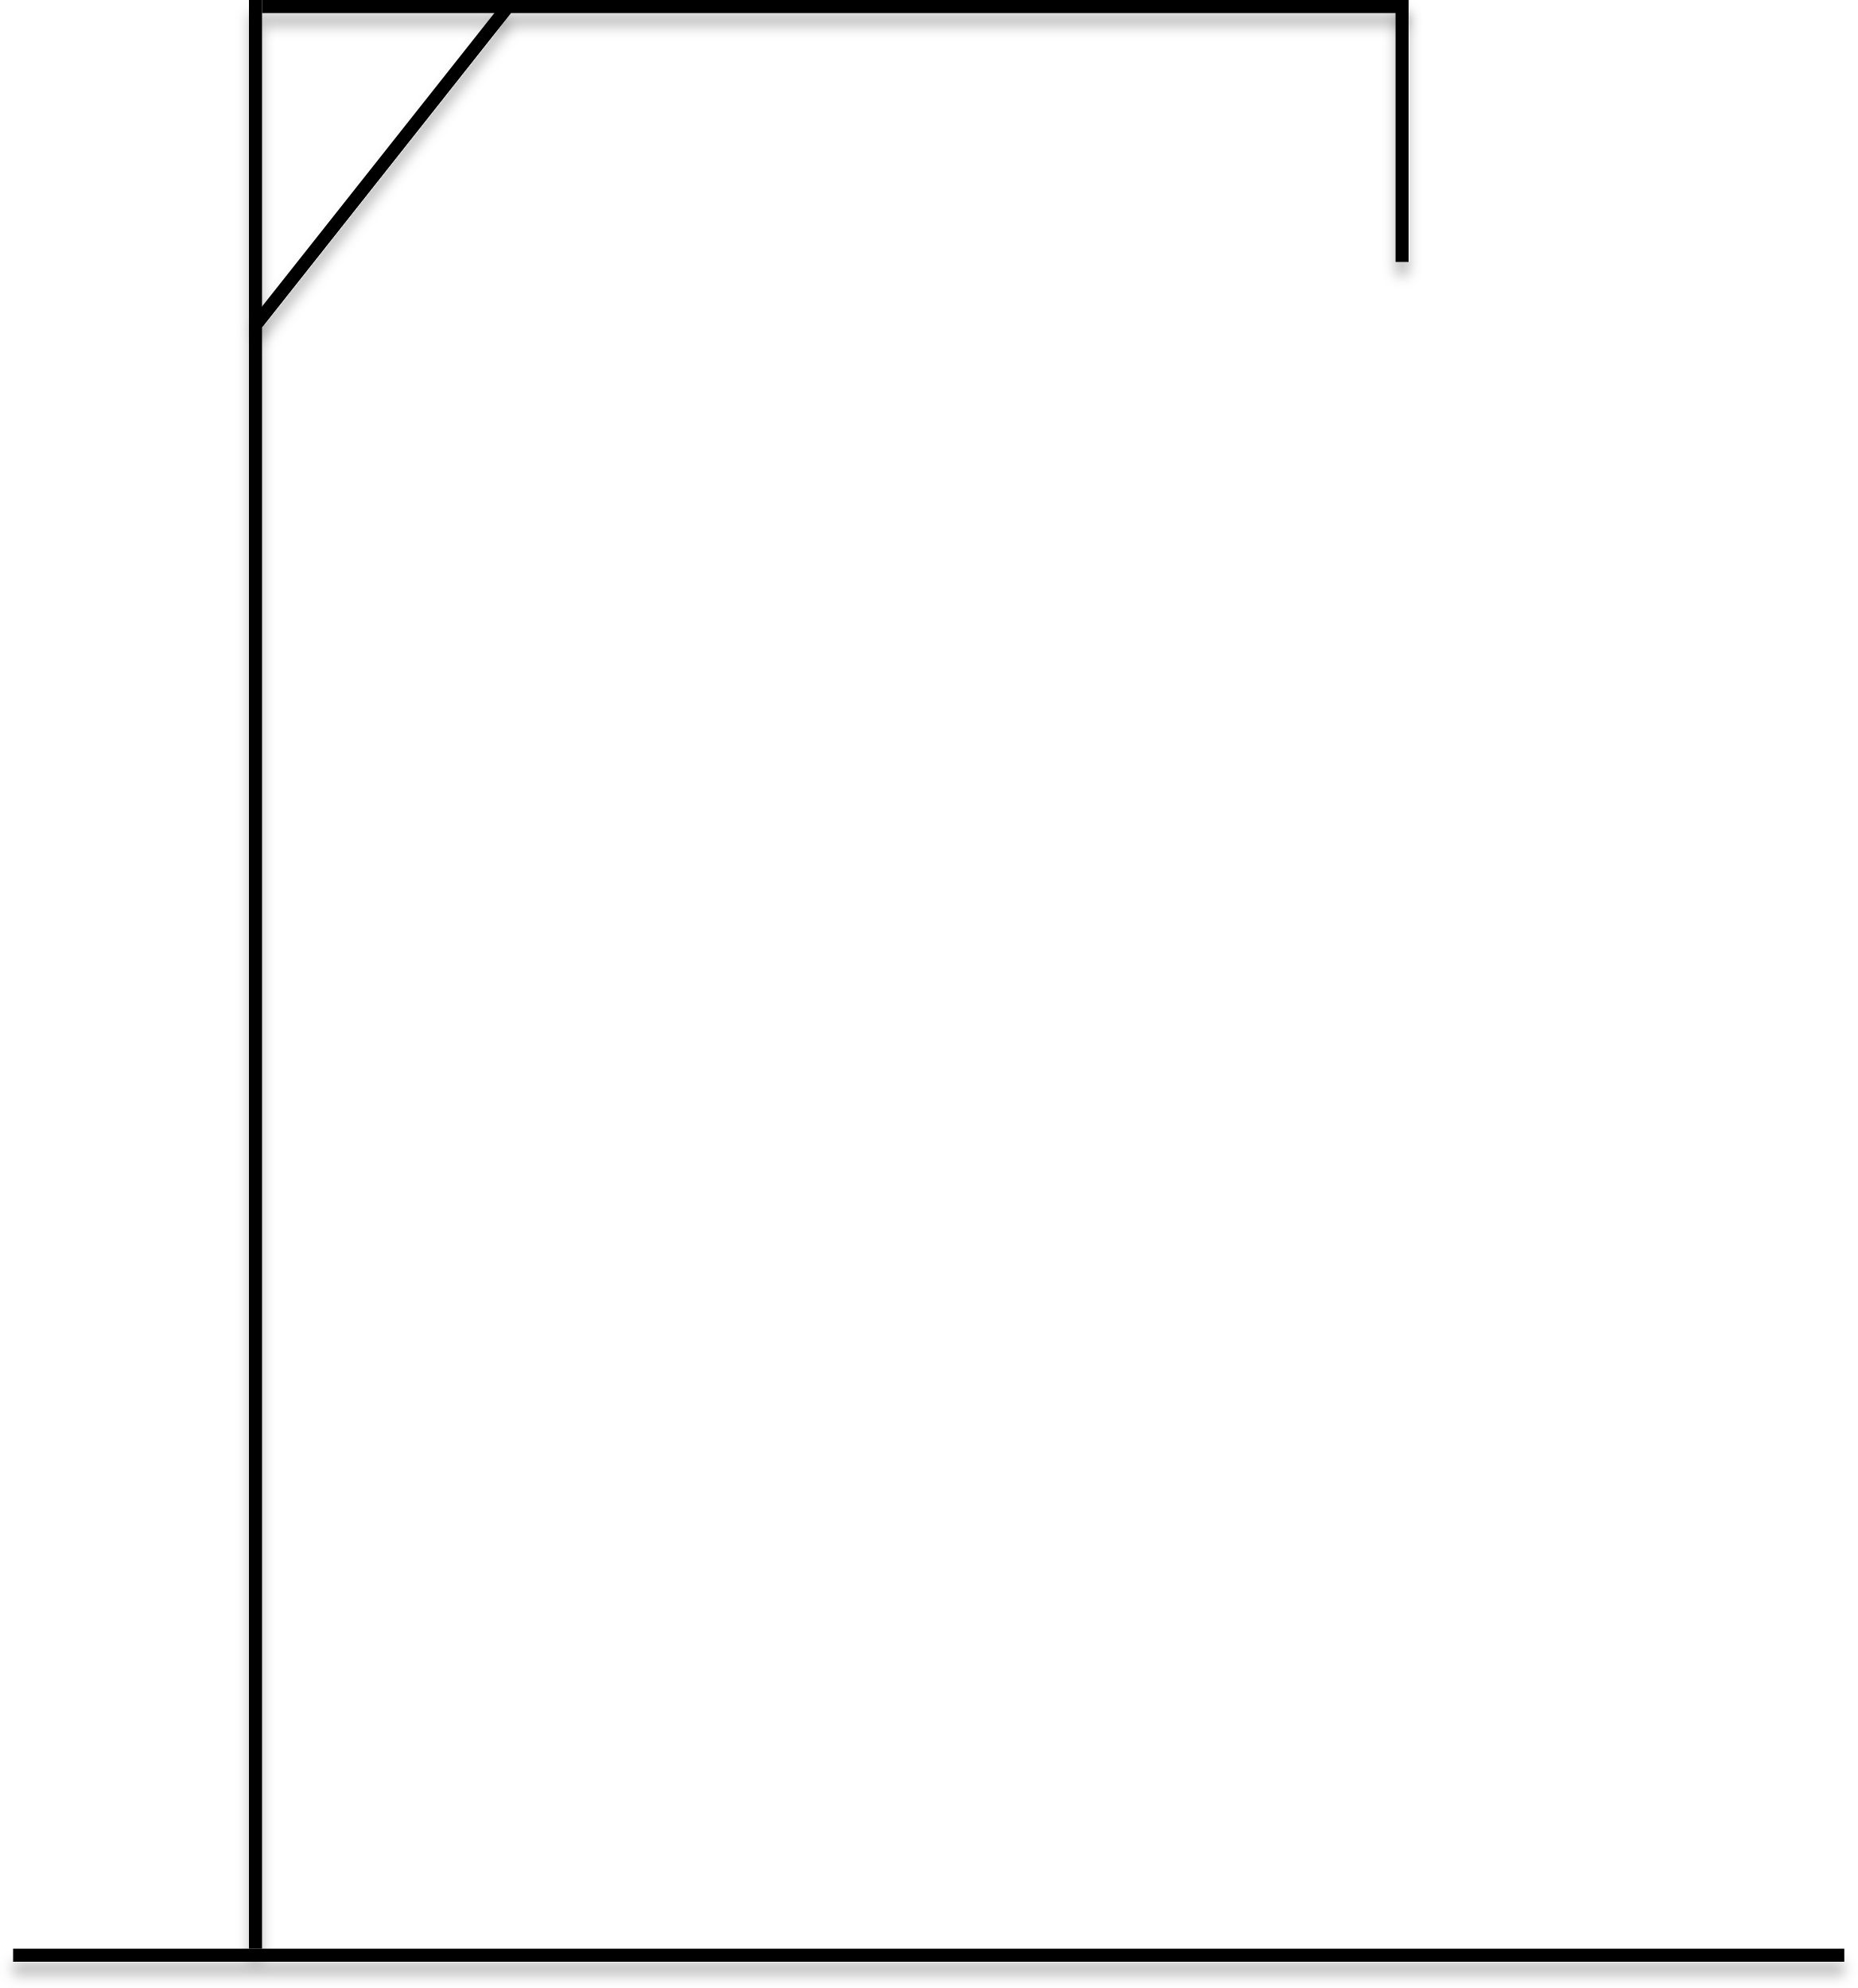
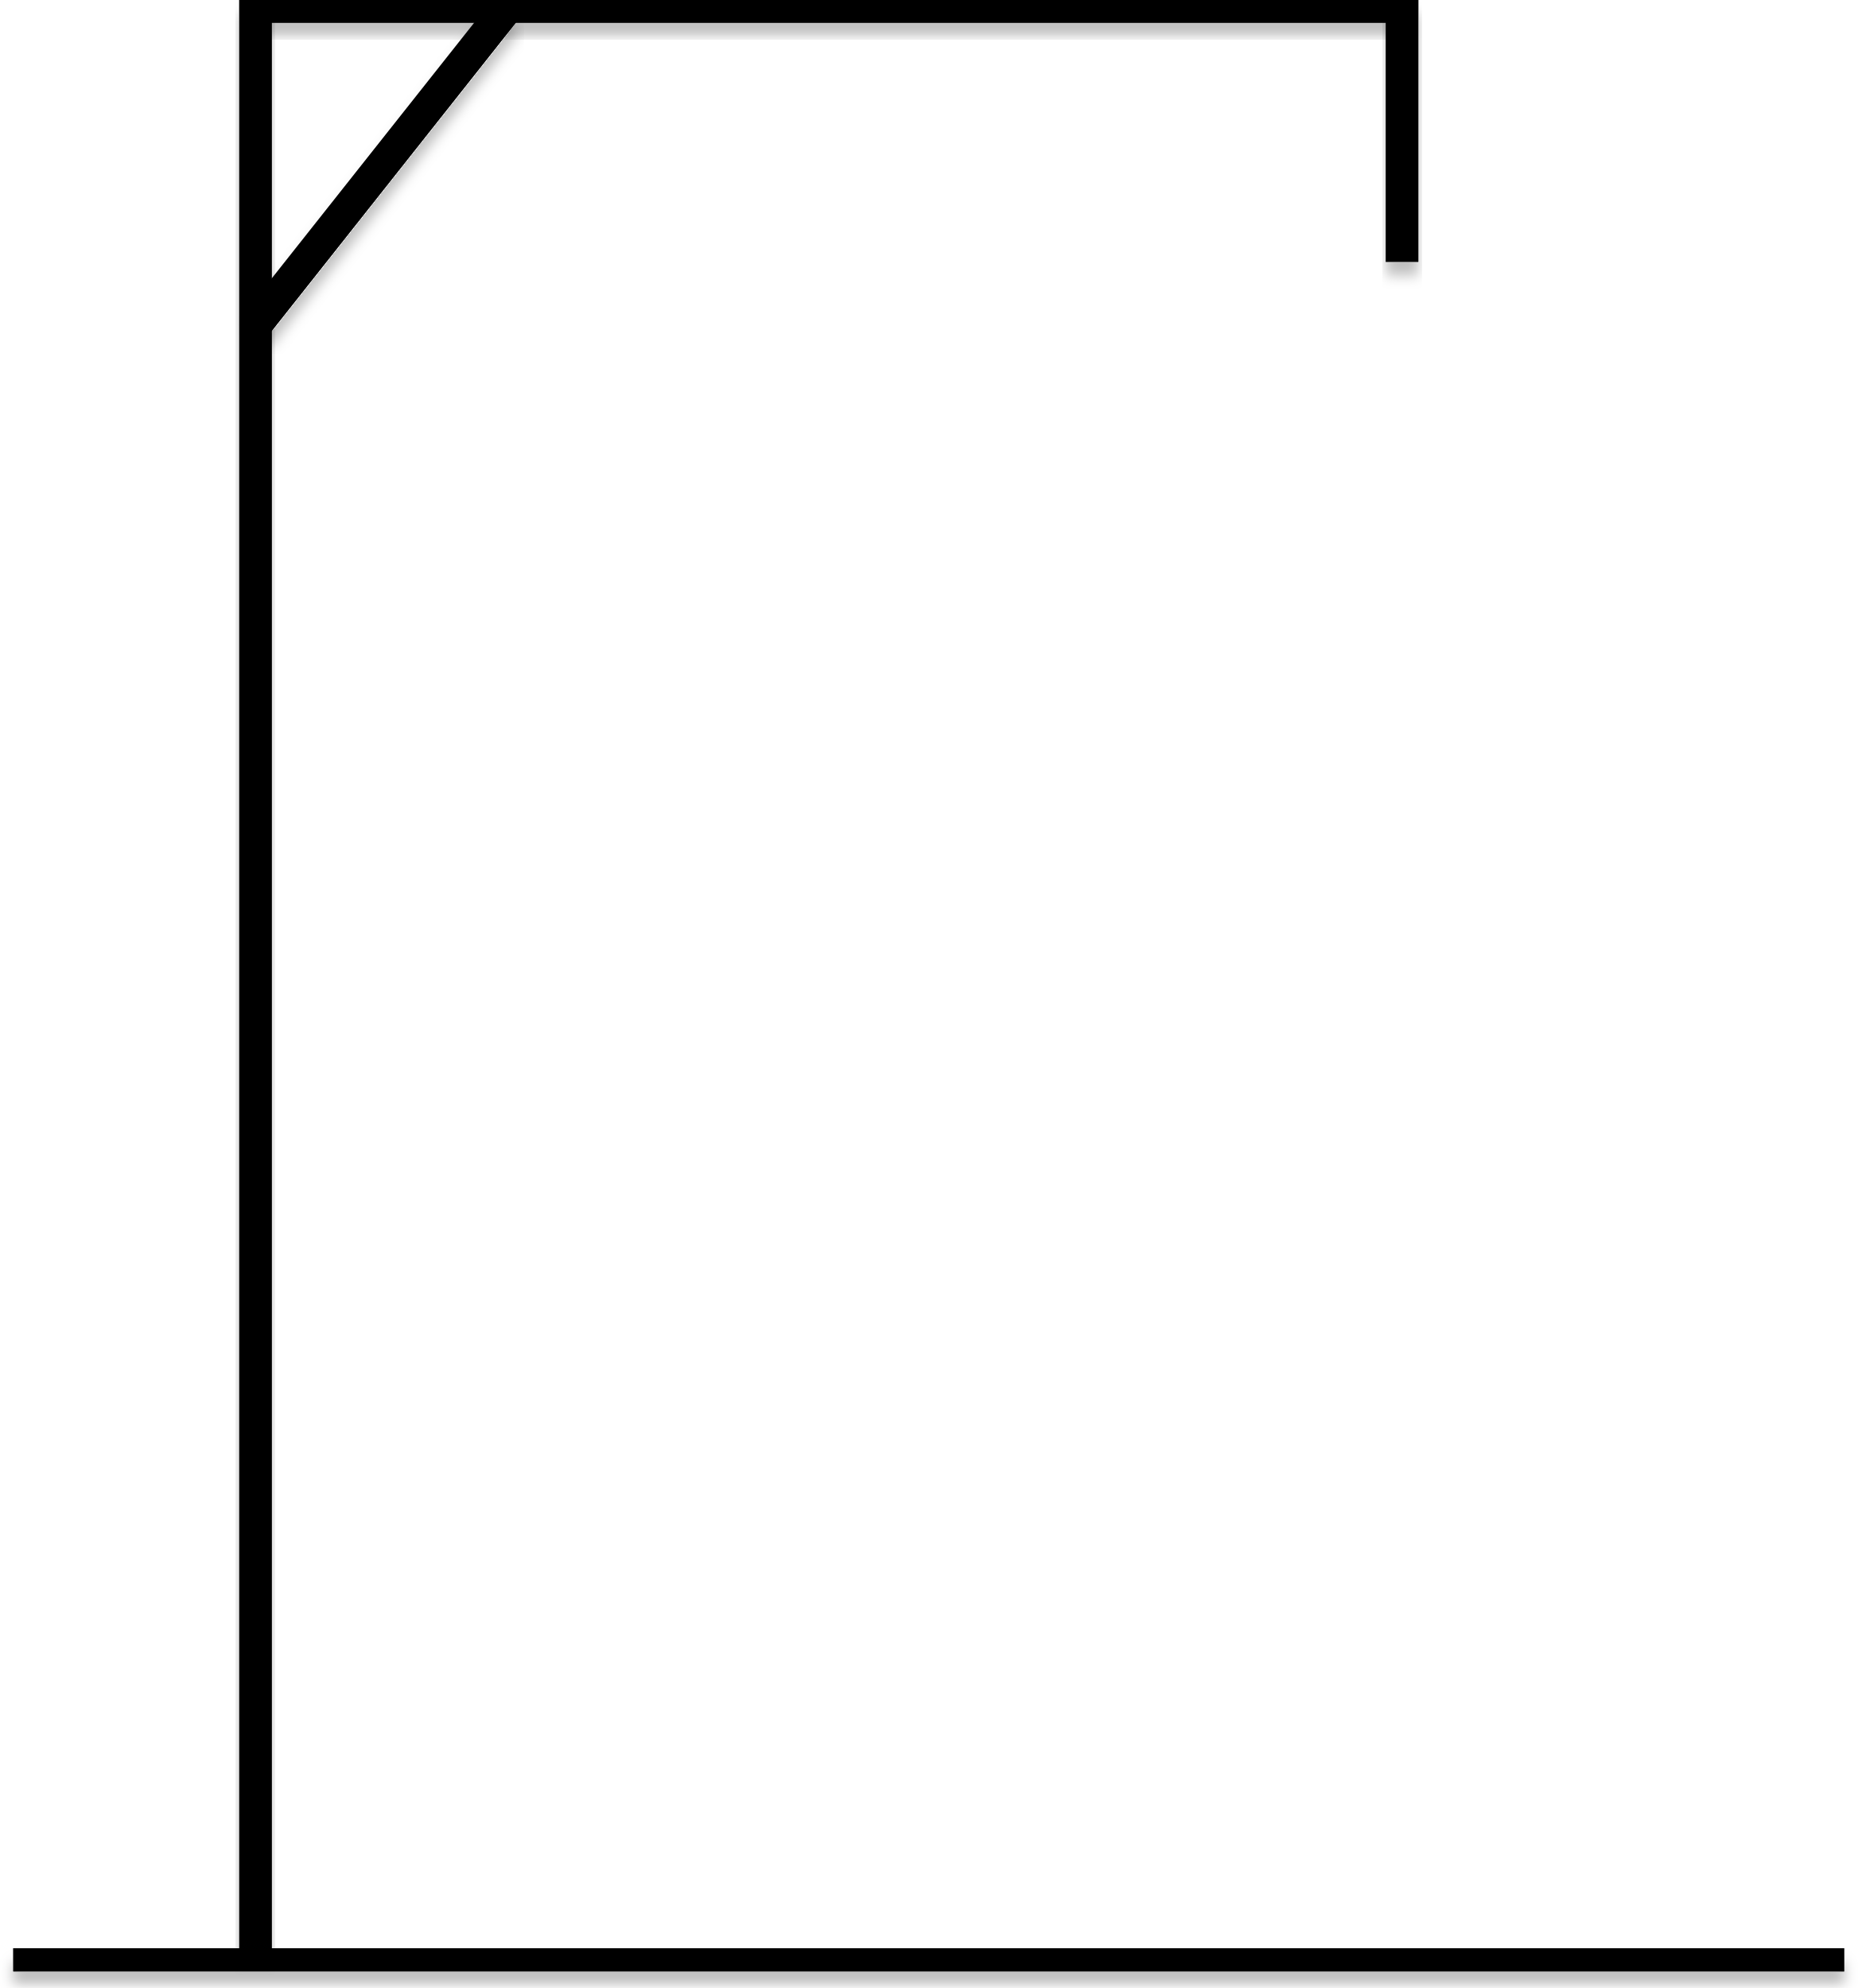
<svg xmlns="http://www.w3.org/2000/svg" width="100%" height="100%" viewBox="0 0 567 607" fill="none">
  <g filter="url(#filter0_d_9_20)">
-     <line x1="78" y1="595" x2="78" stroke="black" stroke-width="4" />
+     <line x1="78" y1="595" x2="78" stroke="black" stroke-width="10" />
  </g>
  <g filter="url(#filter1_d_9_20)">
-     <line x1="78.432" y1="98.759" x2="154.432" y2="2.759" stroke="black" stroke-width="4" />
+     <line x1="78.432" y1="98.759" x2="154.432" y2="2.759" stroke="black" stroke-width="10" />
  </g>
  <g filter="url(#filter2_d_9_20)">
-     <line x1="428" y1="80" x2="428" stroke="black" stroke-width="4" />
+     <line x1="428" y1="80" x2="428" stroke="black" stroke-width="10" />
  </g>
  <g filter="url(#filter3_d_9_20)">
-     <line x1="563" y1="597" x2="4" y2="597" stroke="black" stroke-width="4" />
+     <line x1="563" y1="597" x2="4" y2="597" stroke="black" stroke-width="10" />
  </g>
  <g filter="url(#filter4_d_9_20)">
-     <line x1="430" y1="2" x2="80" y2="2" stroke="black" stroke-width="4" />
+     <line x1="430" y1="2" x2="80" y2="2" stroke="black" stroke-width="10" />
  </g>
  <defs>
    <filter id="filter0_d_9_20" x="72" y="0" width="12" height="603" filterUnits="userSpaceOnUse" color-interpolation-filters="sRGB">
      <feFlood flood-opacity="0" result="BackgroundImageFix" />
      <feColorMatrix in="SourceAlpha" type="matrix" values="0 0 0 0 0 0 0 0 0 0 0 0 0 0 0 0 0 0 127 0" result="hardAlpha" />
      <feOffset dy="4" />
      <feGaussianBlur stdDeviation="2" />
      <feComposite in2="hardAlpha" operator="out" />
      <feColorMatrix type="matrix" values="0 0 0 0 0 0 0 0 0 0 0 0 0 0 0 0 0 0 0.25 0" />
      <feBlend mode="normal" in2="BackgroundImageFix" result="effect1_dropShadow_9_20" />
      <feBlend mode="normal" in="SourceGraphic" in2="effect1_dropShadow_9_20" result="shape" />
    </filter>
    <filter id="filter1_d_9_20" x="72.864" y="1.517" width="87.136" height="106.483" filterUnits="userSpaceOnUse" color-interpolation-filters="sRGB">
      <feFlood flood-opacity="0" result="BackgroundImageFix" />
      <feColorMatrix in="SourceAlpha" type="matrix" values="0 0 0 0 0 0 0 0 0 0 0 0 0 0 0 0 0 0 127 0" result="hardAlpha" />
      <feOffset dy="4" />
      <feGaussianBlur stdDeviation="2" />
      <feComposite in2="hardAlpha" operator="out" />
      <feColorMatrix type="matrix" values="0 0 0 0 0 0 0 0 0 0 0 0 0 0 0 0 0 0 0.25 0" />
      <feBlend mode="normal" in2="BackgroundImageFix" result="effect1_dropShadow_9_20" />
      <feBlend mode="normal" in="SourceGraphic" in2="effect1_dropShadow_9_20" result="shape" />
    </filter>
    <filter id="filter2_d_9_20" x="422" y="0" width="12" height="88" filterUnits="userSpaceOnUse" color-interpolation-filters="sRGB">
      <feFlood flood-opacity="0" result="BackgroundImageFix" />
      <feColorMatrix in="SourceAlpha" type="matrix" values="0 0 0 0 0 0 0 0 0 0 0 0 0 0 0 0 0 0 127 0" result="hardAlpha" />
      <feOffset dy="4" />
      <feGaussianBlur stdDeviation="2" />
      <feComposite in2="hardAlpha" operator="out" />
      <feColorMatrix type="matrix" values="0 0 0 0 0 0 0 0 0 0 0 0 0 0 0 0 0 0 0.25 0" />
      <feBlend mode="normal" in2="BackgroundImageFix" result="effect1_dropShadow_9_20" />
      <feBlend mode="normal" in="SourceGraphic" in2="effect1_dropShadow_9_20" result="shape" />
    </filter>
    <filter id="filter3_d_9_20" x="0" y="595" width="567" height="12" filterUnits="userSpaceOnUse" color-interpolation-filters="sRGB">
      <feFlood flood-opacity="0" result="BackgroundImageFix" />
      <feColorMatrix in="SourceAlpha" type="matrix" values="0 0 0 0 0 0 0 0 0 0 0 0 0 0 0 0 0 0 127 0" result="hardAlpha" />
      <feOffset dy="4" />
      <feGaussianBlur stdDeviation="2" />
      <feComposite in2="hardAlpha" operator="out" />
      <feColorMatrix type="matrix" values="0 0 0 0 0 0 0 0 0 0 0 0 0 0 0 0 0 0 0.25 0" />
      <feBlend mode="normal" in2="BackgroundImageFix" result="effect1_dropShadow_9_20" />
      <feBlend mode="normal" in="SourceGraphic" in2="effect1_dropShadow_9_20" result="shape" />
    </filter>
    <filter id="filter4_d_9_20" x="76" y="0" width="358" height="12" filterUnits="userSpaceOnUse" color-interpolation-filters="sRGB">
      <feFlood flood-opacity="0" result="BackgroundImageFix" />
      <feColorMatrix in="SourceAlpha" type="matrix" values="0 0 0 0 0 0 0 0 0 0 0 0 0 0 0 0 0 0 127 0" result="hardAlpha" />
      <feOffset dy="4" />
      <feGaussianBlur stdDeviation="2" />
      <feComposite in2="hardAlpha" operator="out" />
      <feColorMatrix type="matrix" values="0 0 0 0 0 0 0 0 0 0 0 0 0 0 0 0 0 0 0.25 0" />
      <feBlend mode="normal" in2="BackgroundImageFix" result="effect1_dropShadow_9_20" />
      <feBlend mode="normal" in="SourceGraphic" in2="effect1_dropShadow_9_20" result="shape" />
    </filter>
    <filter id="filter5_d_9_20" x="422" y="150" width="12" height="129" filterUnits="userSpaceOnUse" color-interpolation-filters="sRGB">
      <feFlood flood-opacity="0" result="BackgroundImageFix" />
      <feColorMatrix in="SourceAlpha" type="matrix" values="0 0 0 0 0 0 0 0 0 0 0 0 0 0 0 0 0 0 127 0" result="hardAlpha" />
      <feOffset dy="4" />
      <feGaussianBlur stdDeviation="2" />
      <feComposite in2="hardAlpha" operator="out" />
      <feColorMatrix type="matrix" values="0 0 0 0 0 0 0 0 0 0 0 0 0 0 0 0 0 0 0.25 0" />
      <feBlend mode="normal" in2="BackgroundImageFix" result="effect1_dropShadow_9_20" />
      <feBlend mode="normal" in="SourceGraphic" in2="effect1_dropShadow_9_20" result="shape" />
    </filter>
    <filter id="filter6_d_9_20" x="422.422" y="266" width="59.578" height="105.789" filterUnits="userSpaceOnUse" color-interpolation-filters="sRGB">
      <feFlood flood-opacity="0" result="BackgroundImageFix" />
      <feColorMatrix in="SourceAlpha" type="matrix" values="0 0 0 0 0 0 0 0 0 0 0 0 0 0 0 0 0 0 127 0" result="hardAlpha" />
      <feOffset dy="4" />
      <feGaussianBlur stdDeviation="2" />
      <feComposite in2="hardAlpha" operator="out" />
      <feColorMatrix type="matrix" values="0 0 0 0 0 0 0 0 0 0 0 0 0 0 0 0 0 0 0.25 0" />
      <feBlend mode="normal" in2="BackgroundImageFix" result="effect1_dropShadow_9_20" />
      <feBlend mode="normal" in="SourceGraphic" in2="effect1_dropShadow_9_20" result="shape" />
    </filter>
    <filter id="filter7_d_9_20" x="422.422" y="165" width="59.578" height="105.789" filterUnits="userSpaceOnUse" color-interpolation-filters="sRGB">
      <feFlood flood-opacity="0" result="BackgroundImageFix" />
      <feColorMatrix in="SourceAlpha" type="matrix" values="0 0 0 0 0 0 0 0 0 0 0 0 0 0 0 0 0 0 127 0" result="hardAlpha" />
      <feOffset dy="4" />
      <feGaussianBlur stdDeviation="2" />
      <feComposite in2="hardAlpha" operator="out" />
      <feColorMatrix type="matrix" values="0 0 0 0 0 0 0 0 0 0 0 0 0 0 0 0 0 0 0.25 0" />
      <feBlend mode="normal" in2="BackgroundImageFix" result="effect1_dropShadow_9_20" />
      <feBlend mode="normal" in="SourceGraphic" in2="effect1_dropShadow_9_20" result="shape" />
    </filter>
    <filter id="filter8_d_9_20" x="381.321" y="264.429" width="52.679" height="105.571" filterUnits="userSpaceOnUse" color-interpolation-filters="sRGB">
      <feFlood flood-opacity="0" result="BackgroundImageFix" />
      <feColorMatrix in="SourceAlpha" type="matrix" values="0 0 0 0 0 0 0 0 0 0 0 0 0 0 0 0 0 0 127 0" result="hardAlpha" />
      <feOffset dy="4" />
      <feGaussianBlur stdDeviation="2" />
      <feComposite in2="hardAlpha" operator="out" />
      <feColorMatrix type="matrix" values="0 0 0 0 0 0 0 0 0 0 0 0 0 0 0 0 0 0 0.25 0" />
      <feBlend mode="normal" in2="BackgroundImageFix" result="effect1_dropShadow_9_20" />
      <feBlend mode="normal" in="SourceGraphic" in2="effect1_dropShadow_9_20" result="shape" />
    </filter>
    <filter id="filter9_d_9_20" x="381.321" y="163.429" width="52.679" height="105.571" filterUnits="userSpaceOnUse" color-interpolation-filters="sRGB">
      <feFlood flood-opacity="0" result="BackgroundImageFix" />
      <feColorMatrix in="SourceAlpha" type="matrix" values="0 0 0 0 0 0 0 0 0 0 0 0 0 0 0 0 0 0 127 0" result="hardAlpha" />
      <feOffset dy="4" />
      <feGaussianBlur stdDeviation="2" />
      <feComposite in2="hardAlpha" operator="out" />
      <feColorMatrix type="matrix" values="0 0 0 0 0 0 0 0 0 0 0 0 0 0 0 0 0 0 0.25 0" />
      <feBlend mode="normal" in2="BackgroundImageFix" result="effect1_dropShadow_9_20" />
      <feBlend mode="normal" in="SourceGraphic" in2="effect1_dropShadow_9_20" result="shape" />
    </filter>
    <filter id="filter10_d_9_20" x="391" y="80" width="78" height="78" filterUnits="userSpaceOnUse" color-interpolation-filters="sRGB">
      <feFlood flood-opacity="0" result="BackgroundImageFix" />
      <feColorMatrix in="SourceAlpha" type="matrix" values="0 0 0 0 0 0 0 0 0 0 0 0 0 0 0 0 0 0 127 0" result="hardAlpha" />
      <feOffset dy="4" />
      <feGaussianBlur stdDeviation="2" />
      <feComposite in2="hardAlpha" operator="out" />
      <feColorMatrix type="matrix" values="0 0 0 0 0 0 0 0 0 0 0 0 0 0 0 0 0 0 0.25 0" />
      <feBlend mode="normal" in2="BackgroundImageFix" result="effect1_dropShadow_9_20" />
      <feBlend mode="normal" in="SourceGraphic" in2="effect1_dropShadow_9_20" result="shape" />
    </filter>
  </defs>
</svg>
